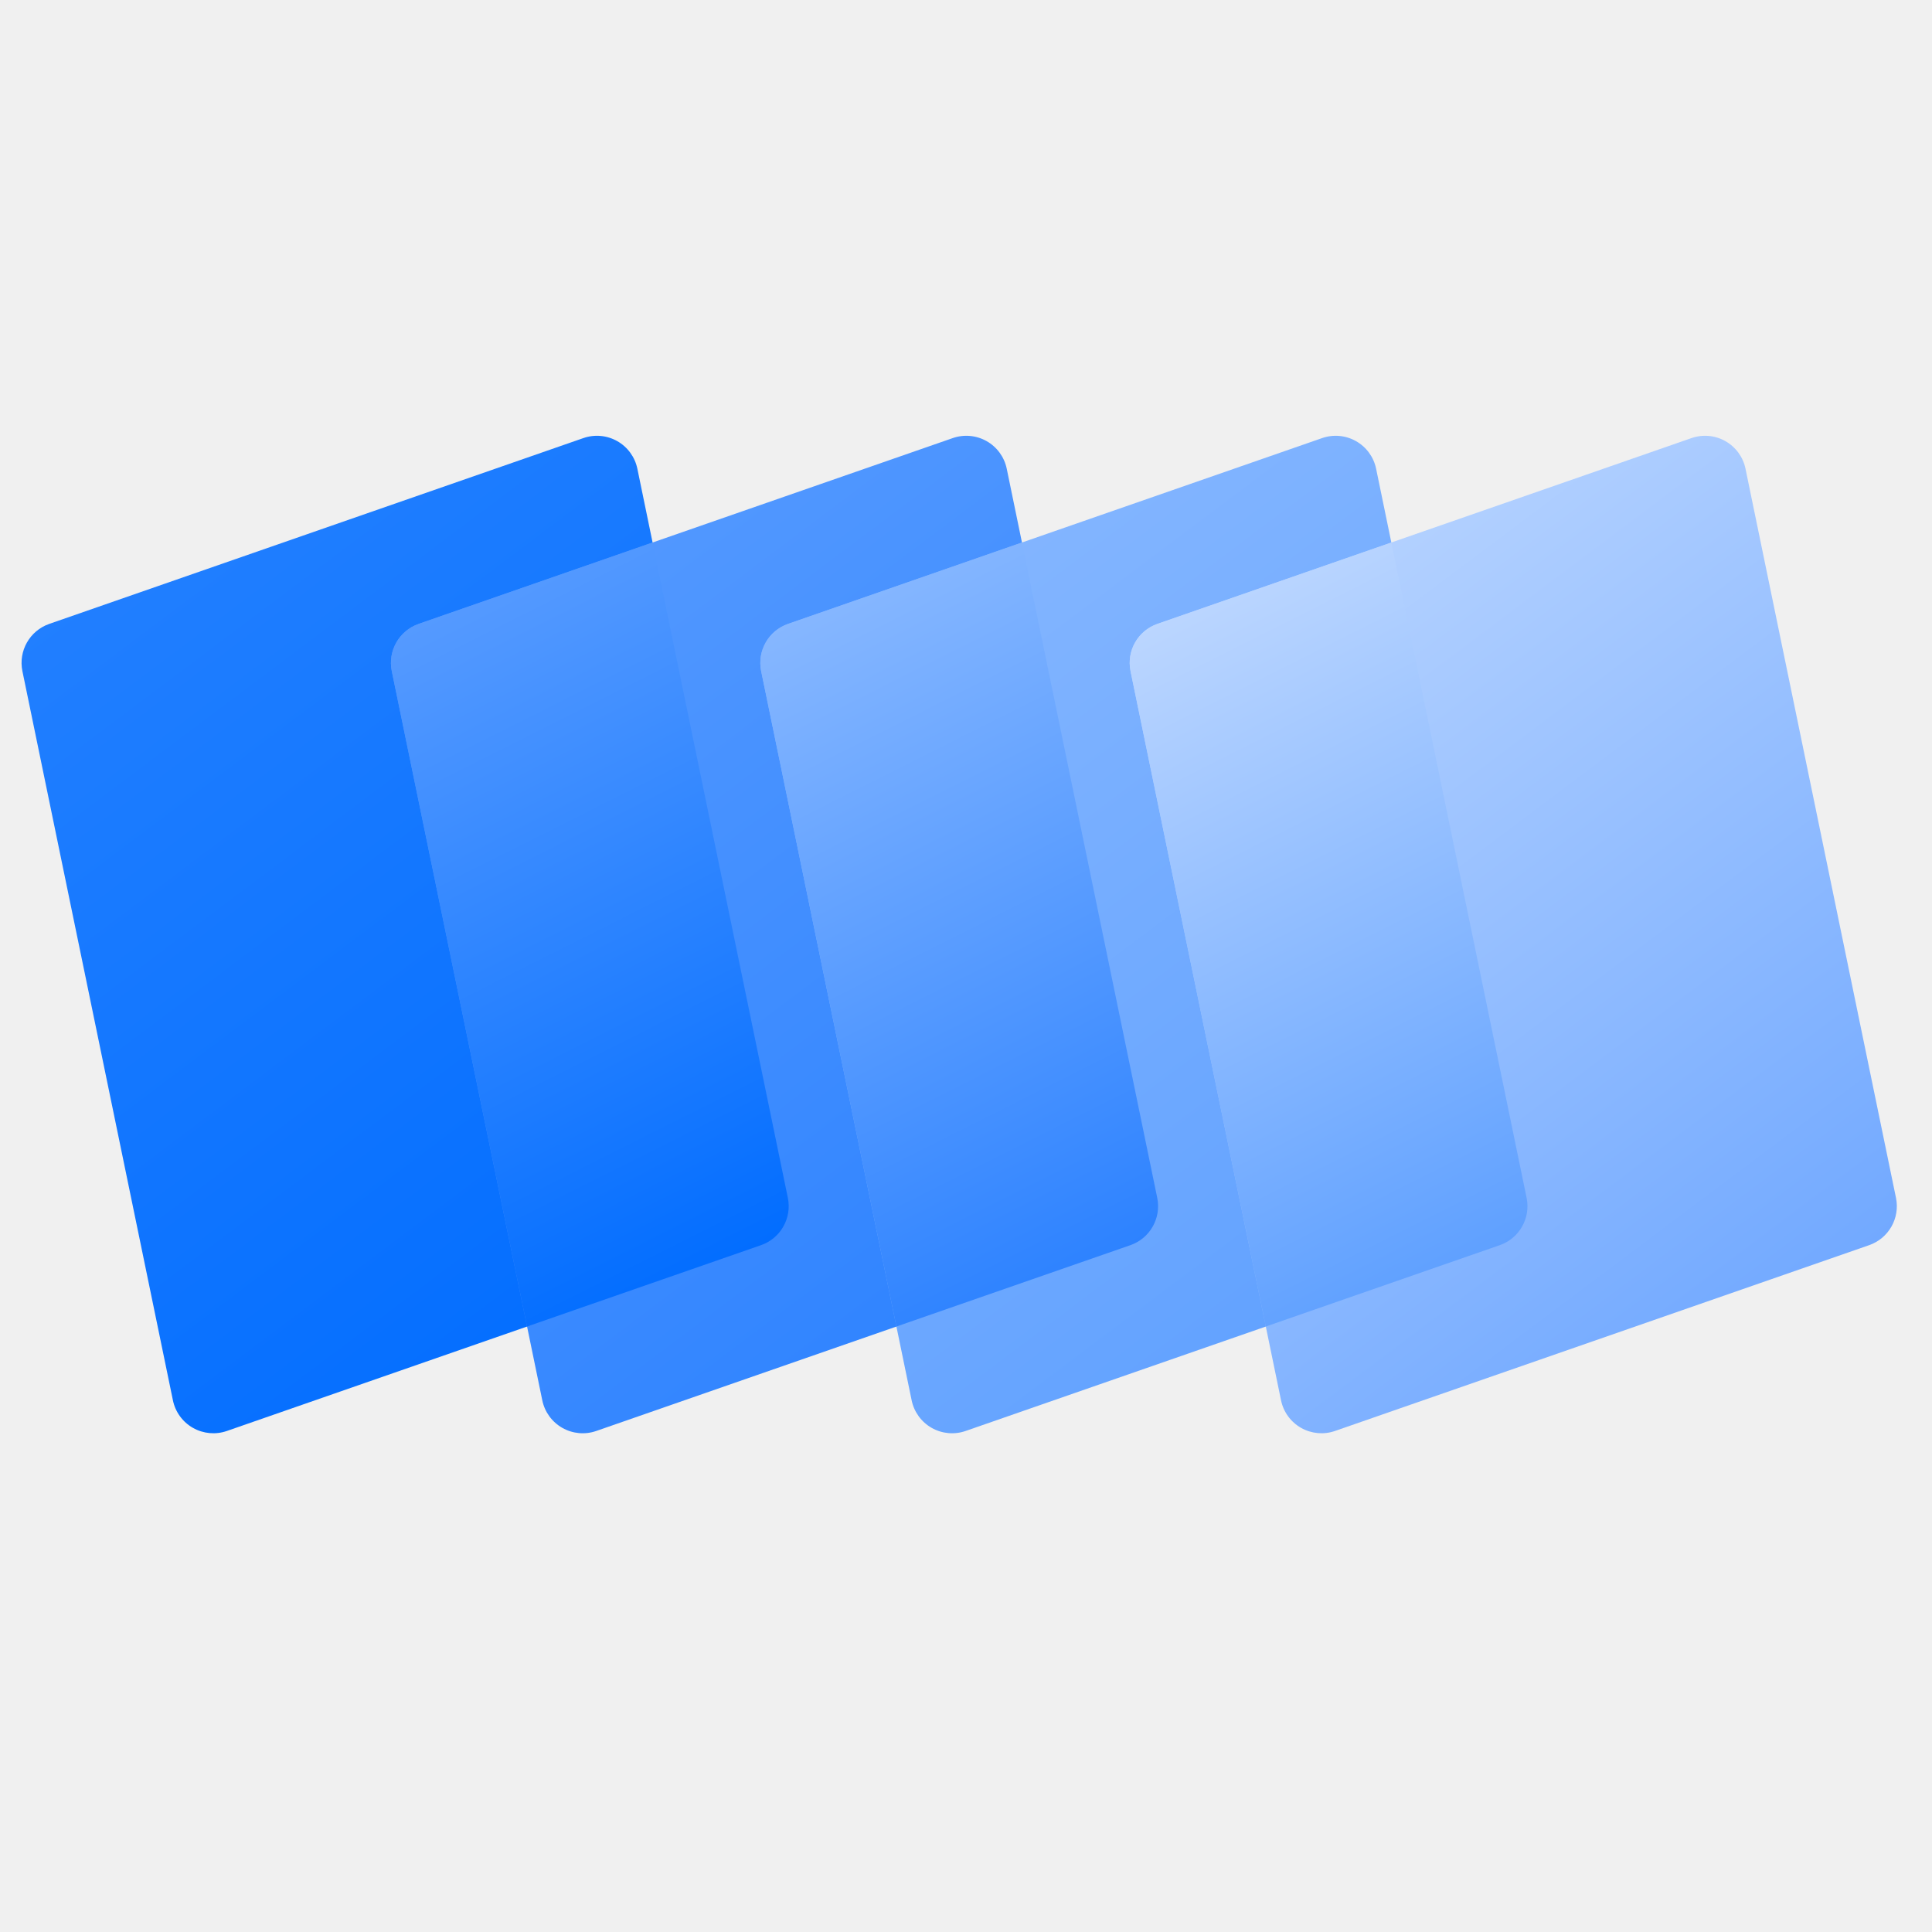
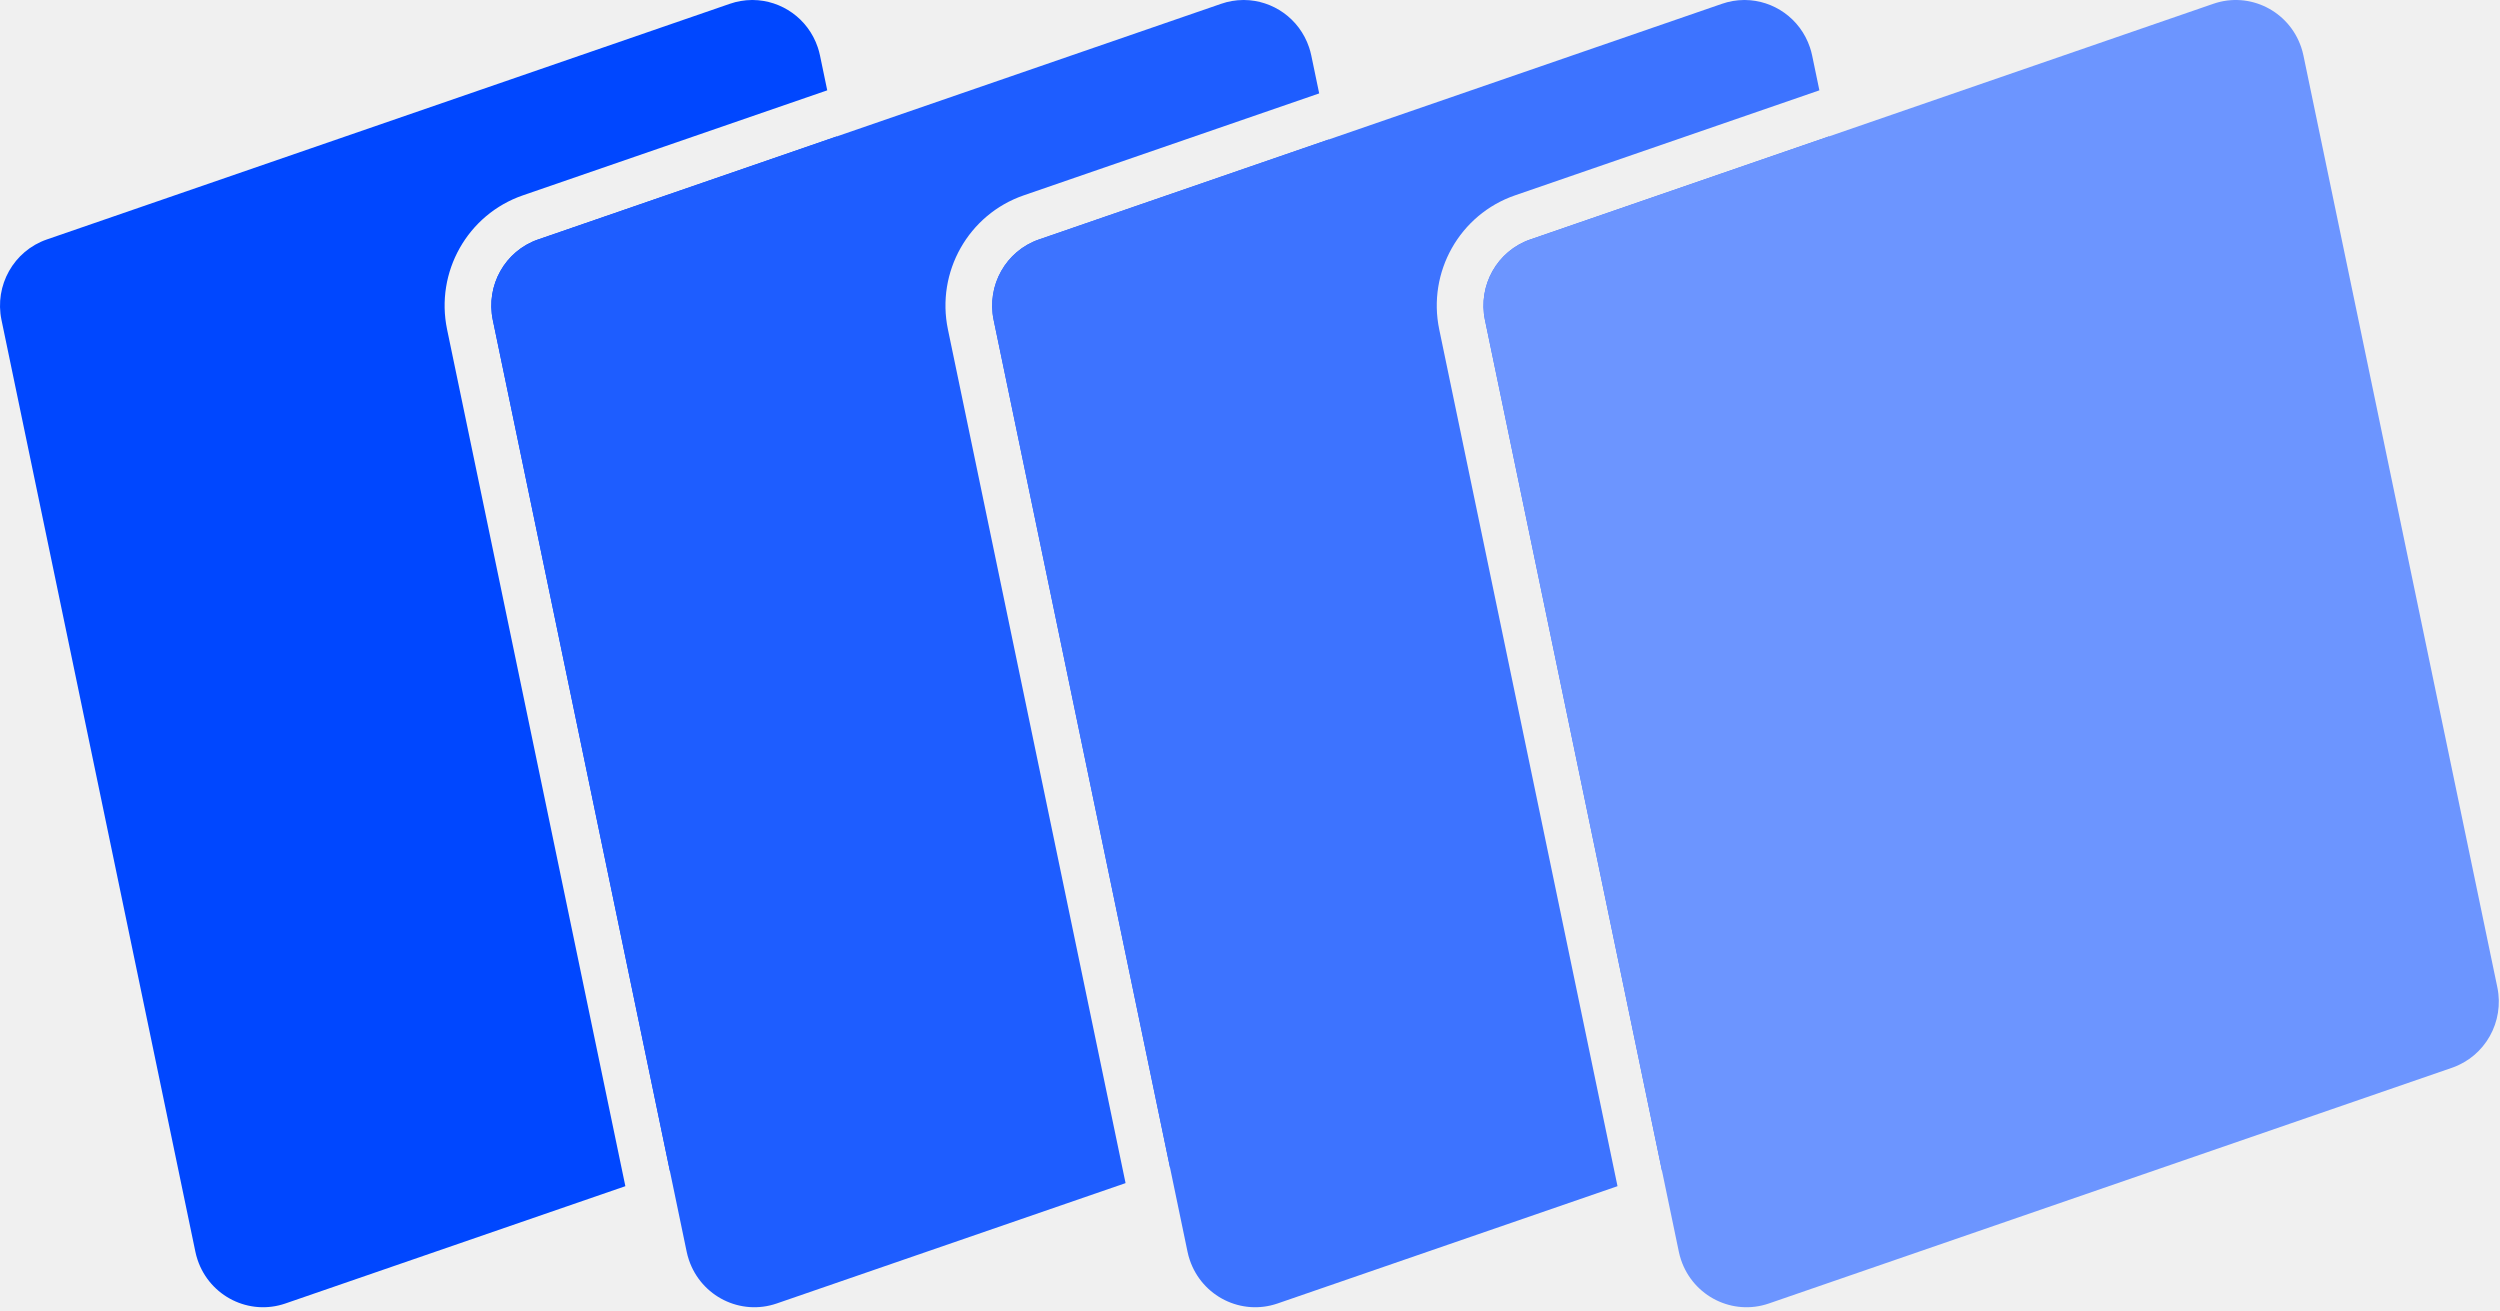
- <svg xmlns="http://www.w3.org/2000/svg" xmlns:xlink="http://www.w3.org/1999/xlink" width="128" height="128">
-   <style>#dark{display:none}@media (prefers-color-scheme:dark){#dark{display:inline}#light{display:none}}</style>
-   <defs>
-     <linearGradient x1="20.541%" y1="0%" x2="79.459%" y2="100%" id="linearGradient-3">
-       <stop stop-color="#2380FF" offset="0%" />
-       <stop stop-color="#006CFF" offset="100%" />
-     </linearGradient>
-     <linearGradient x1="20.541%" y1="0%" x2="79.459%" y2="100%" id="linearGradient-4">
-       <stop stop-color="#579BFF" offset="0%" />
-       <stop stop-color="#2B81FF" offset="100%" />
-     </linearGradient>
-     <linearGradient x1="39.392%" y1="0%" x2="60.608%" y2="100%" id="linearGradient-5">
-       <stop stop-color="#579BFF" offset="0%" />
-       <stop stop-color="#006CFF" offset="100%" />
-     </linearGradient>
-     <linearGradient x1="20.541%" y1="0%" x2="79.459%" y2="100%" id="linearGradient-6">
-       <stop stop-color="#88B8FF" offset="0%" />
-       <stop stop-color="#5D9FFF" offset="100%" />
-     </linearGradient>
-     <linearGradient x1="39.392%" y1="0%" x2="60.608%" y2="100%" id="linearGradient-7">
-       <stop stop-color="#88B8FF" offset="0%" />
-       <stop stop-color="#2B81FF" offset="100%" />
-     </linearGradient>
-     <linearGradient x1="20.541%" y1="0%" x2="79.459%" y2="100%" id="linearGradient-8">
-       <stop stop-color="#BDD7FF" offset="0%" />
-       <stop stop-color="#6DA6FF" offset="100%" />
-     </linearGradient>
-     <linearGradient x1="39.392%" y1="0%" x2="60.608%" y2="100%" id="linearGradient-9">
-       <stop stop-color="#BDD7FF" offset="0%" />
-       <stop stop-color="#5D9FFF" offset="100%" />
-     </linearGradient>
-     <linearGradient x1="20.972%" y1="0%" x2="79.028%" y2="100%" id="linearGradient-10">
-       <stop stop-color="#2380FF" offset="0%" />
-       <stop stop-color="#006CFF" offset="100%" />
-     </linearGradient>
-     <linearGradient x1="20.972%" y1="0%" x2="79.028%" y2="100%" id="linearGradient-11">
-       <stop stop-color="#579BFF" offset="0%" />
-       <stop stop-color="#2B81FF" offset="100%" />
-     </linearGradient>
-     <linearGradient x1="37.13%" y1="0%" x2="62.87%" y2="100%" id="linearGradient-12">
-       <stop stop-color="#579BFF" offset="0%" />
-       <stop stop-color="#006CFF" offset="100%" />
-     </linearGradient>
-     <linearGradient x1="20.972%" y1="0%" x2="79.028%" y2="100%" id="linearGradient-13">
-       <stop stop-color="#88B8FF" offset="0%" />
-       <stop stop-color="#5D9FFF" offset="100%" />
-     </linearGradient>
-     <linearGradient x1="37.13%" y1="0%" x2="62.87%" y2="100%" id="linearGradient-14">
-       <stop stop-color="#88B8FF" offset="0%" />
-       <stop stop-color="#2B81FF" offset="100%" />
-     </linearGradient>
-     <linearGradient x1="20.972%" y1="0%" x2="79.028%" y2="100%" id="linearGradient-15">
-       <stop stop-color="#BDD7FF" offset="0%" />
-       <stop stop-color="#6DA6FF" offset="100%" />
-     </linearGradient>
-     <linearGradient x1="37.13%" y1="0%" x2="62.87%" y2="100%" id="linearGradient-16">
-       <stop stop-color="#BDD7FF" offset="0%" />
-       <stop stop-color="#5D9FFF" offset="100%" />
-     </linearGradient>
-     <circle id="path-1" cx="64" cy="64" r="64" />
-   </defs>
-   <g id="favicon" stroke="none" stroke-width="1" fill="none" fill-rule="evenodd">
-     <g id="dark">
-       <mask id="mask-2" fill="#fff">
-         <use xlink:href="#path-1" />
-       </mask>
-       <use id="Oval" fill="#FFF" xlink:href="#path-1" />
-       <g id="Group-5-Copy-7" mask="url(#mask-2)">
-         <g transform="translate(8 32)" id="Group">
-           <path d="M2.275 11.675l30.874-10.66a2.734 2.734 0 013.57 2.027l8.73 41.991a2.734 2.734 0 01-1.784 3.142L12.79 58.835a2.734 2.734 0 01-3.57-2.028L.49 14.816a2.734 2.734 0 011.785-3.141z" id="Rectangle-Copy-102" fill="url(#linearGradient-3)" />
-           <path d="M24.028 11.675l30.874-10.66a2.734 2.734 0 013.57 2.027l8.73 41.991a2.734 2.734 0 01-1.784 3.142l-30.874 10.66a2.734 2.734 0 01-3.57-2.028l-8.731-41.991a2.734 2.734 0 011.785-3.141z" id="Rectangle-Copy-103" fill="url(#linearGradient-4)" />
-           <path d="M37.543 7.008l7.907 38.025a2.734 2.734 0 01-1.785 3.142L30.15 52.84l-7.907-38.025a2.734 2.734 0 011.785-3.141l13.515-4.667z" id="Combined-Shape" fill="url(#linearGradient-5)" />
-           <path d="M45.78 11.675l30.875-10.66a2.734 2.734 0 013.57 2.027l8.73 41.991a2.734 2.734 0 01-1.784 3.142l-30.874 10.66a2.734 2.734 0 01-3.57-2.028l-8.731-41.991a2.734 2.734 0 011.785-3.141z" id="Rectangle-Copy-104" fill="url(#linearGradient-6)" />
-           <path d="M59.296 7.008l7.907 38.025a2.734 2.734 0 01-1.785 3.142L51.903 52.84l-7.907-38.025a2.734 2.734 0 011.785-3.141l13.515-4.667z" id="Combined-Shape" fill="url(#linearGradient-7)" />
-           <path d="M67.534 11.675l30.874-10.66a2.734 2.734 0 013.57 2.027l8.73 41.991a2.734 2.734 0 01-1.784 3.142L78.05 58.835a2.734 2.734 0 01-3.57-2.028L65.75 14.816a2.734 2.734 0 011.785-3.141z" id="Rectangle-Copy-111" fill="url(#linearGradient-8)" />
-           <path d="M81.049 7.008l7.907 38.025a2.734 2.734 0 01-1.785 3.142L73.656 52.84l-7.907-38.025a2.734 2.734 0 011.785-3.141l13.515-4.667z" id="Combined-Shape" fill="url(#linearGradient-9)" />
-         </g>
-       </g>
-     </g>
-     <g id="light" transform="translate(1 28)">
-       <g id="Group">
-         <path d="M2.264 13.334l35.387-12.31a2.734 2.734 0 013.576 2.03l9.97 48.306a2.734 2.734 0 01-1.78 3.136L14.032 66.805a2.734 2.734 0 01-3.576-2.03L.485 16.469a2.734 2.734 0 011.78-3.135z" id="Rectangle-Copy-102" fill="url(#linearGradient-10)" />
-         <path d="M26.736 13.334l35.387-12.31a2.734 2.734 0 013.576 2.03l9.97 48.306a2.734 2.734 0 01-1.78 3.136L38.505 66.805a2.734 2.734 0 01-3.577-2.03l-9.97-48.306a2.734 2.734 0 011.78-3.135z" id="Rectangle-Copy-103" fill="url(#linearGradient-11)" />
-         <path d="M42.236 7.942l8.961 43.418a2.734 2.734 0 01-1.78 3.136l-15.499 5.39-8.961-43.417a2.734 2.734 0 011.78-3.135l15.499-5.392z" id="Combined-Shape" fill="url(#linearGradient-12)" />
-         <path d="M51.209 13.334l35.386-12.31a2.734 2.734 0 013.576 2.03l9.97 48.306a2.734 2.734 0 01-1.779 3.136L62.976 66.805a2.734 2.734 0 01-3.577-2.03l-9.97-48.306a2.734 2.734 0 011.78-3.135z" id="Rectangle-Copy-104" fill="url(#linearGradient-13)" />
-         <path d="M66.708 7.942L75.67 51.36a2.734 2.734 0 01-1.78 3.136l-15.5 5.39L49.43 16.47a2.734 2.734 0 011.78-3.135l15.499-5.392z" id="Combined-Shape" fill="url(#linearGradient-14)" />
-         <path d="M75.68 13.334l35.387-12.31a2.734 2.734 0 013.577 2.03l9.97 48.306a2.734 2.734 0 01-1.78 3.136L87.448 66.805a2.734 2.734 0 01-3.576-2.03l-9.97-48.306a2.734 2.734 0 011.779-3.135z" id="Rectangle-Copy-111" fill="url(#linearGradient-15)" />
-         <path d="M91.18 7.942l8.962 43.418a2.734 2.734 0 01-1.78 3.136l-15.5 5.39-8.96-43.417a2.734 2.734 0 011.779-3.135l15.5-5.392z" id="Combined-Shape" fill="url(#linearGradient-16)" />
-       </g>
-     </g>
+ <svg xmlns="http://www.w3.org/2000/svg" width="874" height="458">
+   <g fill="none" fill-rule="evenodd">
+     <path d="M285.888 16.536c.318.94.58 1.9.782 2.872l2.532 12.174-106.397 36.711c-19.35 6.677-30.683 26.798-26.502 46.89l62.322 299.506-117.605 40.579-1.235.426c-12.638 4.36-26.384-2.453-30.701-15.218a24.62 24.62 0 01-.781-2.872L.52 111.858C-1.993 99.78 4.807 87.709 16.368 83.72L255.187 1.318a23.94 23.94 0 017.632-1.317h.38c9.984.08 19.278 6.45 22.69 16.535zm6.666 31.152l14.044 67.494 47.854 229.972c2.513 12.077-4.287 24.149-15.848 28.138l-104.427 36.031-61.897-297.465c-2.513-12.077 4.287-24.149 15.848-28.138l104.426-36.032z" fill="#0047FF" />
+     <path d="M457.648 16.536c.318.94.579 1.9.781 2.872l2.757 13.248L357.9 68.293c-19.35 6.677-30.683 26.798-26.502 46.89l62.099 298.432-120.718 41.653-1.235.426c-12.639 4.36-26.384-2.453-30.701-15.218a24.62 24.62 0 01-.782-2.872L172.28 111.858c-2.513-12.077 4.287-24.149 15.848-28.138L426.947 1.318a23.94 23.94 0 017.632-1.317h.379c9.985.08 19.28 6.45 22.69 16.535zm6.889 32.226l61.675 296.392c2.512 12.077-4.287 24.149-15.848 28.138L409.05 408.25l-61.674-296.391c-2.513-12.077 4.287-24.149 15.848-28.138l101.313-34.958z" fill="#1E5DFF" />
+     <path d="M632.744 16.536c.318.94.579 1.9.781 2.872l2.533 12.174L529.66 68.293c-19.35 6.677-30.683 26.798-26.502 46.89l62.322 299.506-117.605 40.579-1.235.426c-12.639 4.36-26.384-2.453-30.702-15.218-.318-.94-.579-1.9-.78-2.872l-67.783-325.746c-2.513-12.077 4.287-24.149 15.848-28.138L602.043 1.318a23.94 23.94 0 017.631-1.317h.38c9.984.08 19.279 6.45 22.69 16.535zm6.666 31.152l14.044 67.494 47.853 229.972c2.513 12.077-4.286 24.149-15.848 28.138l-104.426 36.031-61.897-297.465c-2.513-12.077 4.286-24.149 15.848-28.138L639.41 47.688z" fill="#3D73FF" />
+     <path d="M804.504 16.536c.318.94.579 1.9.781 2.872l67.782 325.746c2.513 12.077-4.287 24.149-15.848 28.138L618.4 455.694c-12.638 4.36-26.383-2.453-30.7-15.218-.319-.94-.58-1.9-.782-2.872l-67.782-325.746c-2.513-12.077 4.286-24.149 15.848-28.138L773.802 1.318c12.639-4.36 26.384 2.453 30.702 15.218z" fill="#6C95FF" />
  </g>
</svg>
